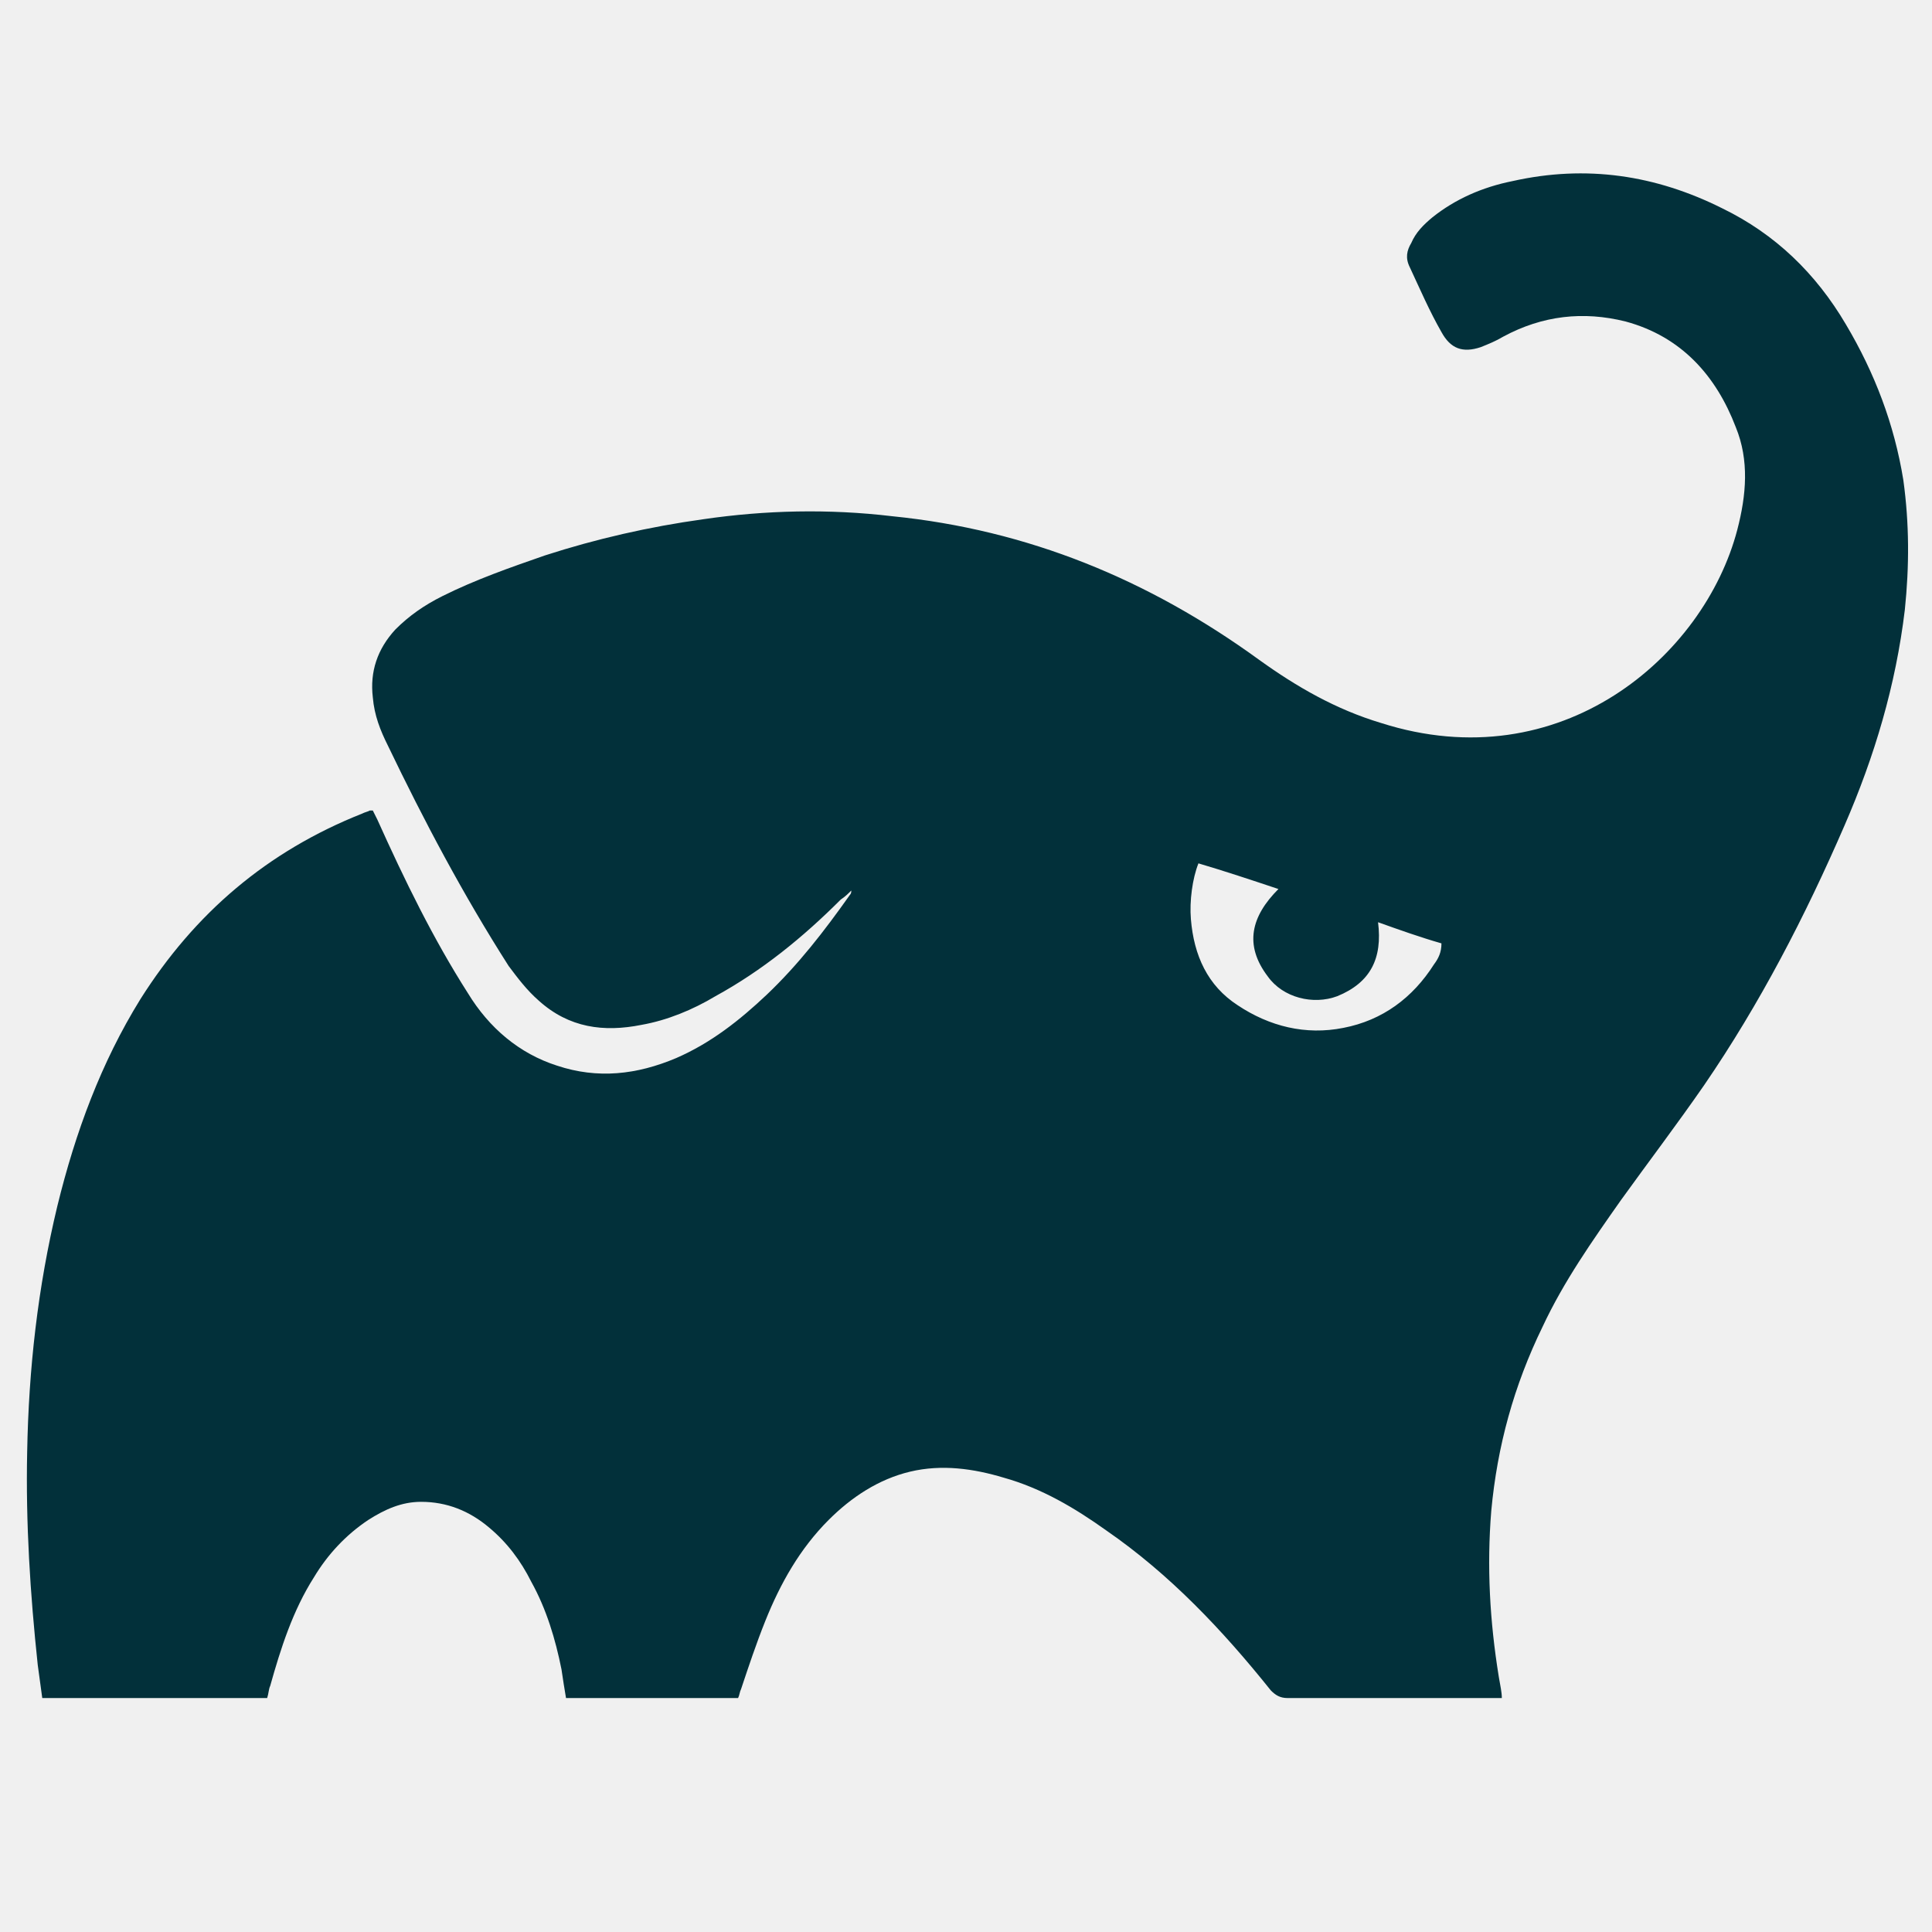
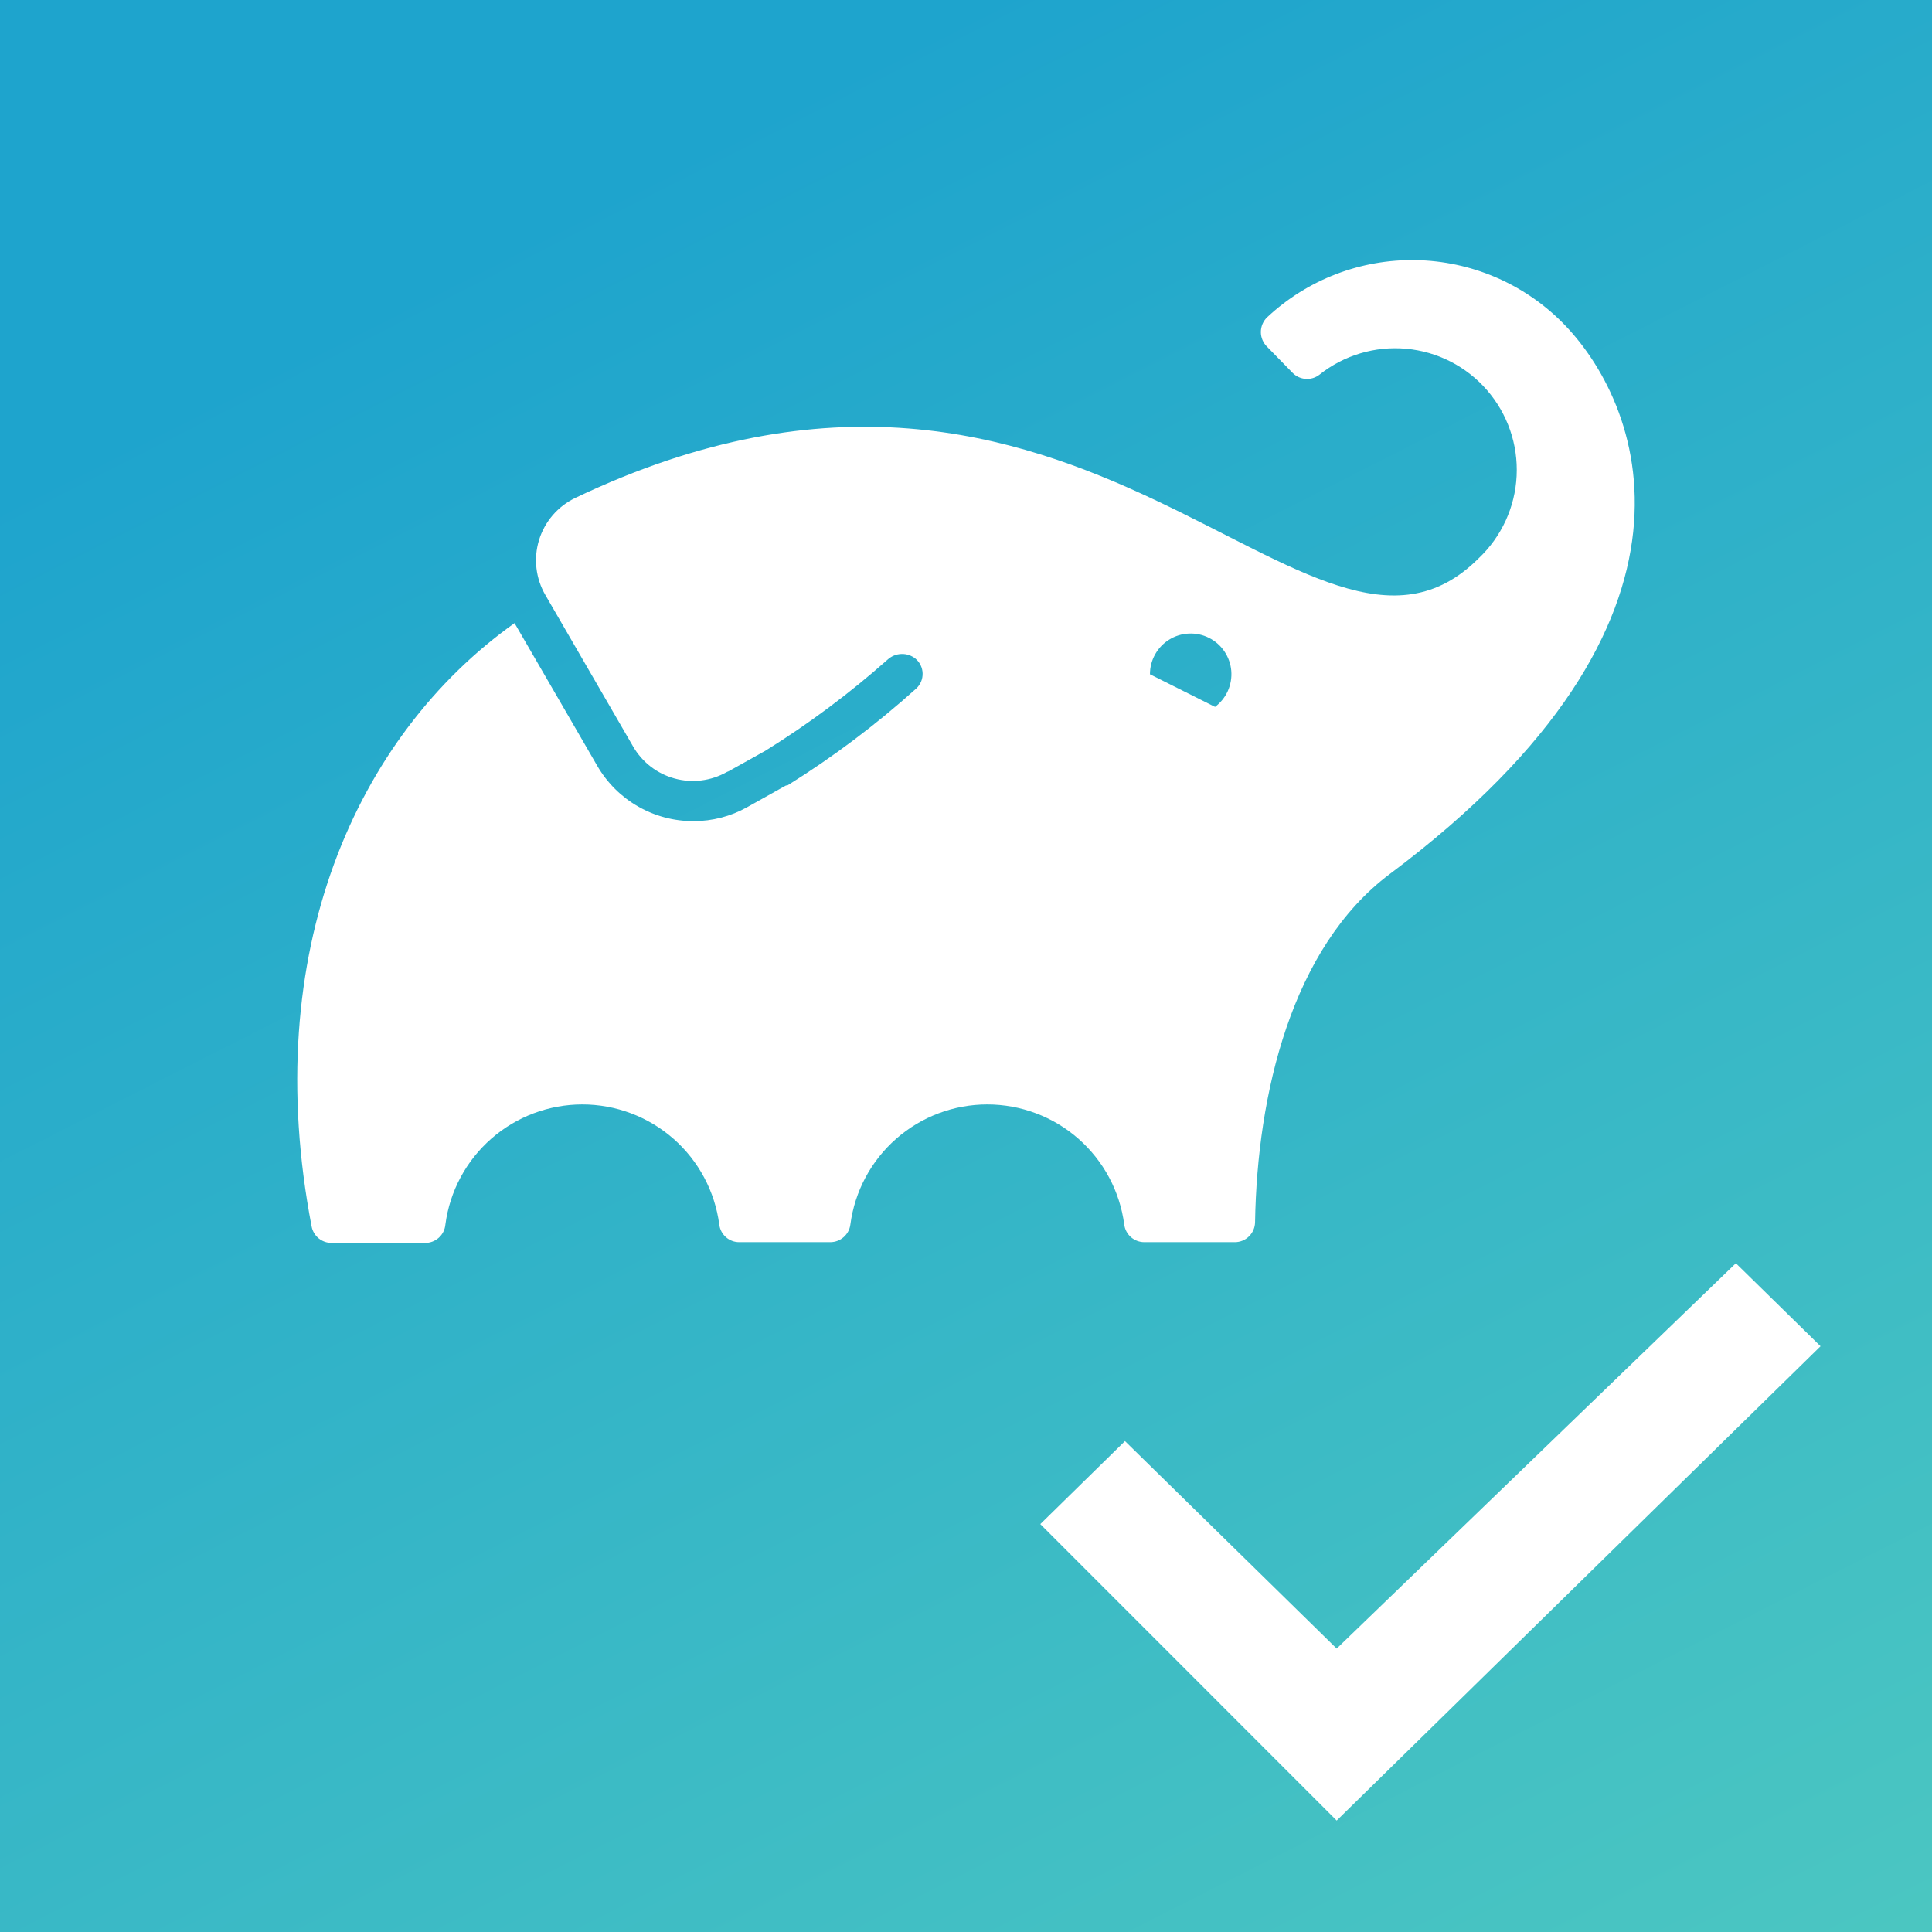
- <svg xmlns="http://www.w3.org/2000/svg" enable-background="new 0 0 128 128" viewBox="0 0 128 128" id="gradle">
-   <path fill="#02303a" d="M99.5,112.5c-0.3,0-0.5,0-0.7,0c-4.5,0-9,0-13.5,0c-0.5,0-0.8-0.2-1.1-0.5c-3.2-4-6.7-7.7-10.9-10.6  c-2.1-1.5-4.3-2.8-6.8-3.5c-2-0.6-4.1-0.9-6.2-0.4c-2.1,0.5-3.9,1.7-5.4,3.2c-1.9,1.9-3.2,4.2-4.2,6.7c-0.6,1.5-1.1,3-1.6,4.5  c-0.1,0.2-0.1,0.4-0.2,0.6c-3.8,0-7.5,0-11.4,0c-0.1-0.6-0.2-1.2-0.3-1.9c-0.4-2-1-4-2-5.8c-0.7-1.4-1.6-2.6-2.8-3.6  c-1.3-1.1-2.8-1.7-4.5-1.7c-1.3,0-2.4,0.5-3.5,1.2c-1.5,1-2.7,2.3-3.6,3.8c-1.4,2.2-2.2,4.7-2.9,7.2c-0.1,0.2-0.1,0.5-0.2,0.8  c-5,0-9.9,0-14.9,0c-0.1-0.7-0.2-1.5-0.3-2.2c-0.5-4.7-0.8-9.4-0.7-14.1c0.1-5.5,0.7-10.9,2-16.3C5,75,6.7,70.4,9.3,66.2  c3.6-5.7,8.4-9.8,14.7-12.3c0.2-0.1,0.3-0.1,0.5-0.2c0,0,0.1,0,0.2,0c0.1,0.2,0.2,0.4,0.3,0.6c1.8,4,3.7,7.9,6,11.5  c1.4,2.3,3.4,4,5.9,4.8c2.7,0.9,5.3,0.6,7.9-0.5c2.3-1,4.2-2.5,6-4.2c2.1-2,3.8-4.2,5.5-6.6c0.1-0.1,0.1-0.2,0.1-0.3  c-0.2,0.2-0.4,0.4-0.7,0.6c-2.5,2.5-5.2,4.7-8.3,6.4c-1.5,0.9-3.2,1.6-4.9,1.9c-2.5,0.5-4.8,0.2-6.8-1.6c-0.8-0.7-1.4-1.5-2-2.3  c-3-4.7-5.6-9.6-8-14.6c-0.5-1-0.9-2-1-3.2c-0.2-1.7,0.3-3.2,1.5-4.5c0.9-0.9,1.9-1.6,3.1-2.2c2.2-1.1,4.5-1.9,6.8-2.7  c3.4-1.1,6.9-1.9,10.5-2.4c4.1-0.6,8.3-0.7,12.5-0.2c9,0.9,17,4.2,24.3,9.5c2.5,1.8,5.1,3.3,8.1,4.2c11.9,3.8,21.4-4.4,23.6-12.8  c0.6-2.3,0.8-4.6-0.1-6.8c-1.3-3.4-3.6-6-7.3-7c-2.8-0.7-5.5-0.4-8.1,1c-0.5,0.3-1,0.5-1.5,0.7c-1.2,0.4-2,0.1-2.6-1  c-0.8-1.4-1.4-2.8-2.1-4.3c-0.3-0.6-0.2-1.1,0.1-1.6c0.3-0.7,0.8-1.2,1.4-1.7c1.5-1.2,3.3-2,5.3-2.4c4.9-1.1,9.5-0.4,13.9,1.8  c3.5,1.7,6.2,4.3,8.2,7.7c1.9,3.2,3.2,6.6,3.8,10.3c0.4,2.9,0.4,5.7,0.1,8.6c-0.6,5-2,9.7-4,14.3c-2.6,6-5.6,11.8-9.3,17.2  c-1.8,2.6-3.7,5.1-5.5,7.6c-1.9,2.7-3.8,5.4-5.2,8.4c-1.9,3.9-3,7.9-3.4,12.2c-0.3,3.7-0.1,7.3,0.5,11  C99.4,111.7,99.5,112.1,99.5,112.5z M91.3,61.1c0.3,2.4-0.5,4-2.7,4.9C87,66.6,85,66.1,84,64.7c-1.6-2.1-1.1-4,0.7-5.8  c-1.8-0.6-3.6-1.2-5.3-1.7c-0.4,1-0.6,2.5-0.5,3.7c0.2,2.4,1.1,4.4,3.1,5.7c2.1,1.4,4.5,2,7,1.5c2.6-0.5,4.6-2,6-4.2  c0.3-0.4,0.5-0.8,0.5-1.4C94.1,62.1,92.7,61.6,91.3,61.1z" />
+ <svg xmlns="http://www.w3.org/2000/svg" width="52" height="52" viewBox="0 0 52 52" fill="none">
+   <rect width="52" height="52" fill="url(#paint0_linear_1651_102723)" />
+   <path d="M42.043 8.673C40.996 7.626 39.583 7.026 38.103 7.001C36.623 6.975 35.19 7.526 34.108 8.537C34.054 8.588 34.011 8.65 33.981 8.719C33.952 8.788 33.936 8.862 33.936 8.937C33.936 9.012 33.952 9.086 33.981 9.154C34.011 9.223 34.054 9.285 34.108 9.337L34.796 10.041C34.889 10.134 35.013 10.189 35.143 10.198C35.274 10.207 35.404 10.168 35.508 10.089C36.168 9.562 37.007 9.31 37.848 9.387C38.689 9.463 39.468 9.862 40.022 10.5C40.576 11.138 40.862 11.965 40.82 12.809C40.779 13.652 40.412 14.447 39.798 15.027C35.264 19.556 29.214 6.856 15.482 13.402C15.25 13.514 15.044 13.672 14.876 13.867C14.709 14.062 14.583 14.289 14.508 14.535C14.433 14.781 14.409 15.04 14.439 15.295C14.469 15.551 14.551 15.797 14.681 16.019L17.038 20.088C17.282 20.513 17.684 20.824 18.156 20.953C18.628 21.083 19.132 21.021 19.559 20.781L19.615 20.749L19.571 20.781L20.603 20.205C21.767 19.482 22.868 18.661 23.892 17.752C23.994 17.659 24.125 17.606 24.262 17.602C24.399 17.597 24.534 17.642 24.641 17.728C24.699 17.776 24.746 17.837 24.779 17.905C24.812 17.973 24.83 18.047 24.832 18.122C24.834 18.198 24.821 18.273 24.792 18.343C24.763 18.413 24.72 18.476 24.665 18.528C23.586 19.5 22.424 20.374 21.192 21.141H21.155L20.111 21.725C19.67 21.973 19.172 22.102 18.667 22.101C18.143 22.103 17.628 21.967 17.173 21.706C16.719 21.446 16.341 21.07 16.078 20.617L13.849 16.771C9.588 19.804 6.971 25.63 8.387 33.009C8.41 33.133 8.476 33.246 8.573 33.327C8.671 33.408 8.793 33.453 8.919 33.453H11.432C11.571 33.457 11.705 33.407 11.809 33.315C11.912 33.223 11.976 33.095 11.988 32.957C12.106 32.063 12.545 31.243 13.223 30.648C13.901 30.054 14.772 29.726 15.674 29.726C16.575 29.726 17.446 30.054 18.124 30.648C18.802 31.243 19.241 32.063 19.359 32.957C19.375 33.088 19.438 33.209 19.537 33.297C19.635 33.385 19.763 33.433 19.895 33.433H22.352C22.484 33.432 22.611 33.383 22.709 33.296C22.808 33.208 22.872 33.088 22.888 32.957C23.006 32.063 23.445 31.243 24.123 30.648C24.801 30.054 25.672 29.726 26.573 29.726C27.475 29.726 28.346 30.054 29.024 30.648C29.702 31.243 30.141 32.063 30.259 32.957C30.275 33.088 30.339 33.208 30.437 33.296C30.536 33.383 30.663 33.432 30.795 33.433H33.236C33.379 33.433 33.516 33.377 33.618 33.276C33.719 33.176 33.778 33.04 33.78 32.897C33.836 29.456 34.764 25.502 37.409 23.522C46.572 16.667 44.163 10.793 42.043 8.673ZM32.7 19.024L30.951 18.148C30.951 17.961 30.998 17.776 31.09 17.613C31.181 17.449 31.312 17.312 31.472 17.214C31.631 17.115 31.813 17.06 32 17.052C32.187 17.044 32.373 17.083 32.54 17.168C32.708 17.252 32.85 17.377 32.955 17.532C33.06 17.688 33.124 17.867 33.14 18.053C33.156 18.24 33.123 18.427 33.047 18.598C32.969 18.769 32.85 18.917 32.7 19.028V19.024Z" fill="white" />
+   <path fill-rule="evenodd" clip-rule="evenodd" d="M35.977 44.372L46.721 34L49 36.234L35.977 49L28 41.021L30.279 38.787L35.977 44.372Z" fill="white" />
+   <defs>
+     <linearGradient id="paint0_linear_1651_102723" x1="26" y1="0" x2="59" y2="65" gradientUnits="userSpaceOnUse">
+       <stop stop-color="#1EA4CD" />
+       <stop offset="0.884" stop-color="#50CAC0" />
+     </linearGradient>
+   </defs>
</svg>
